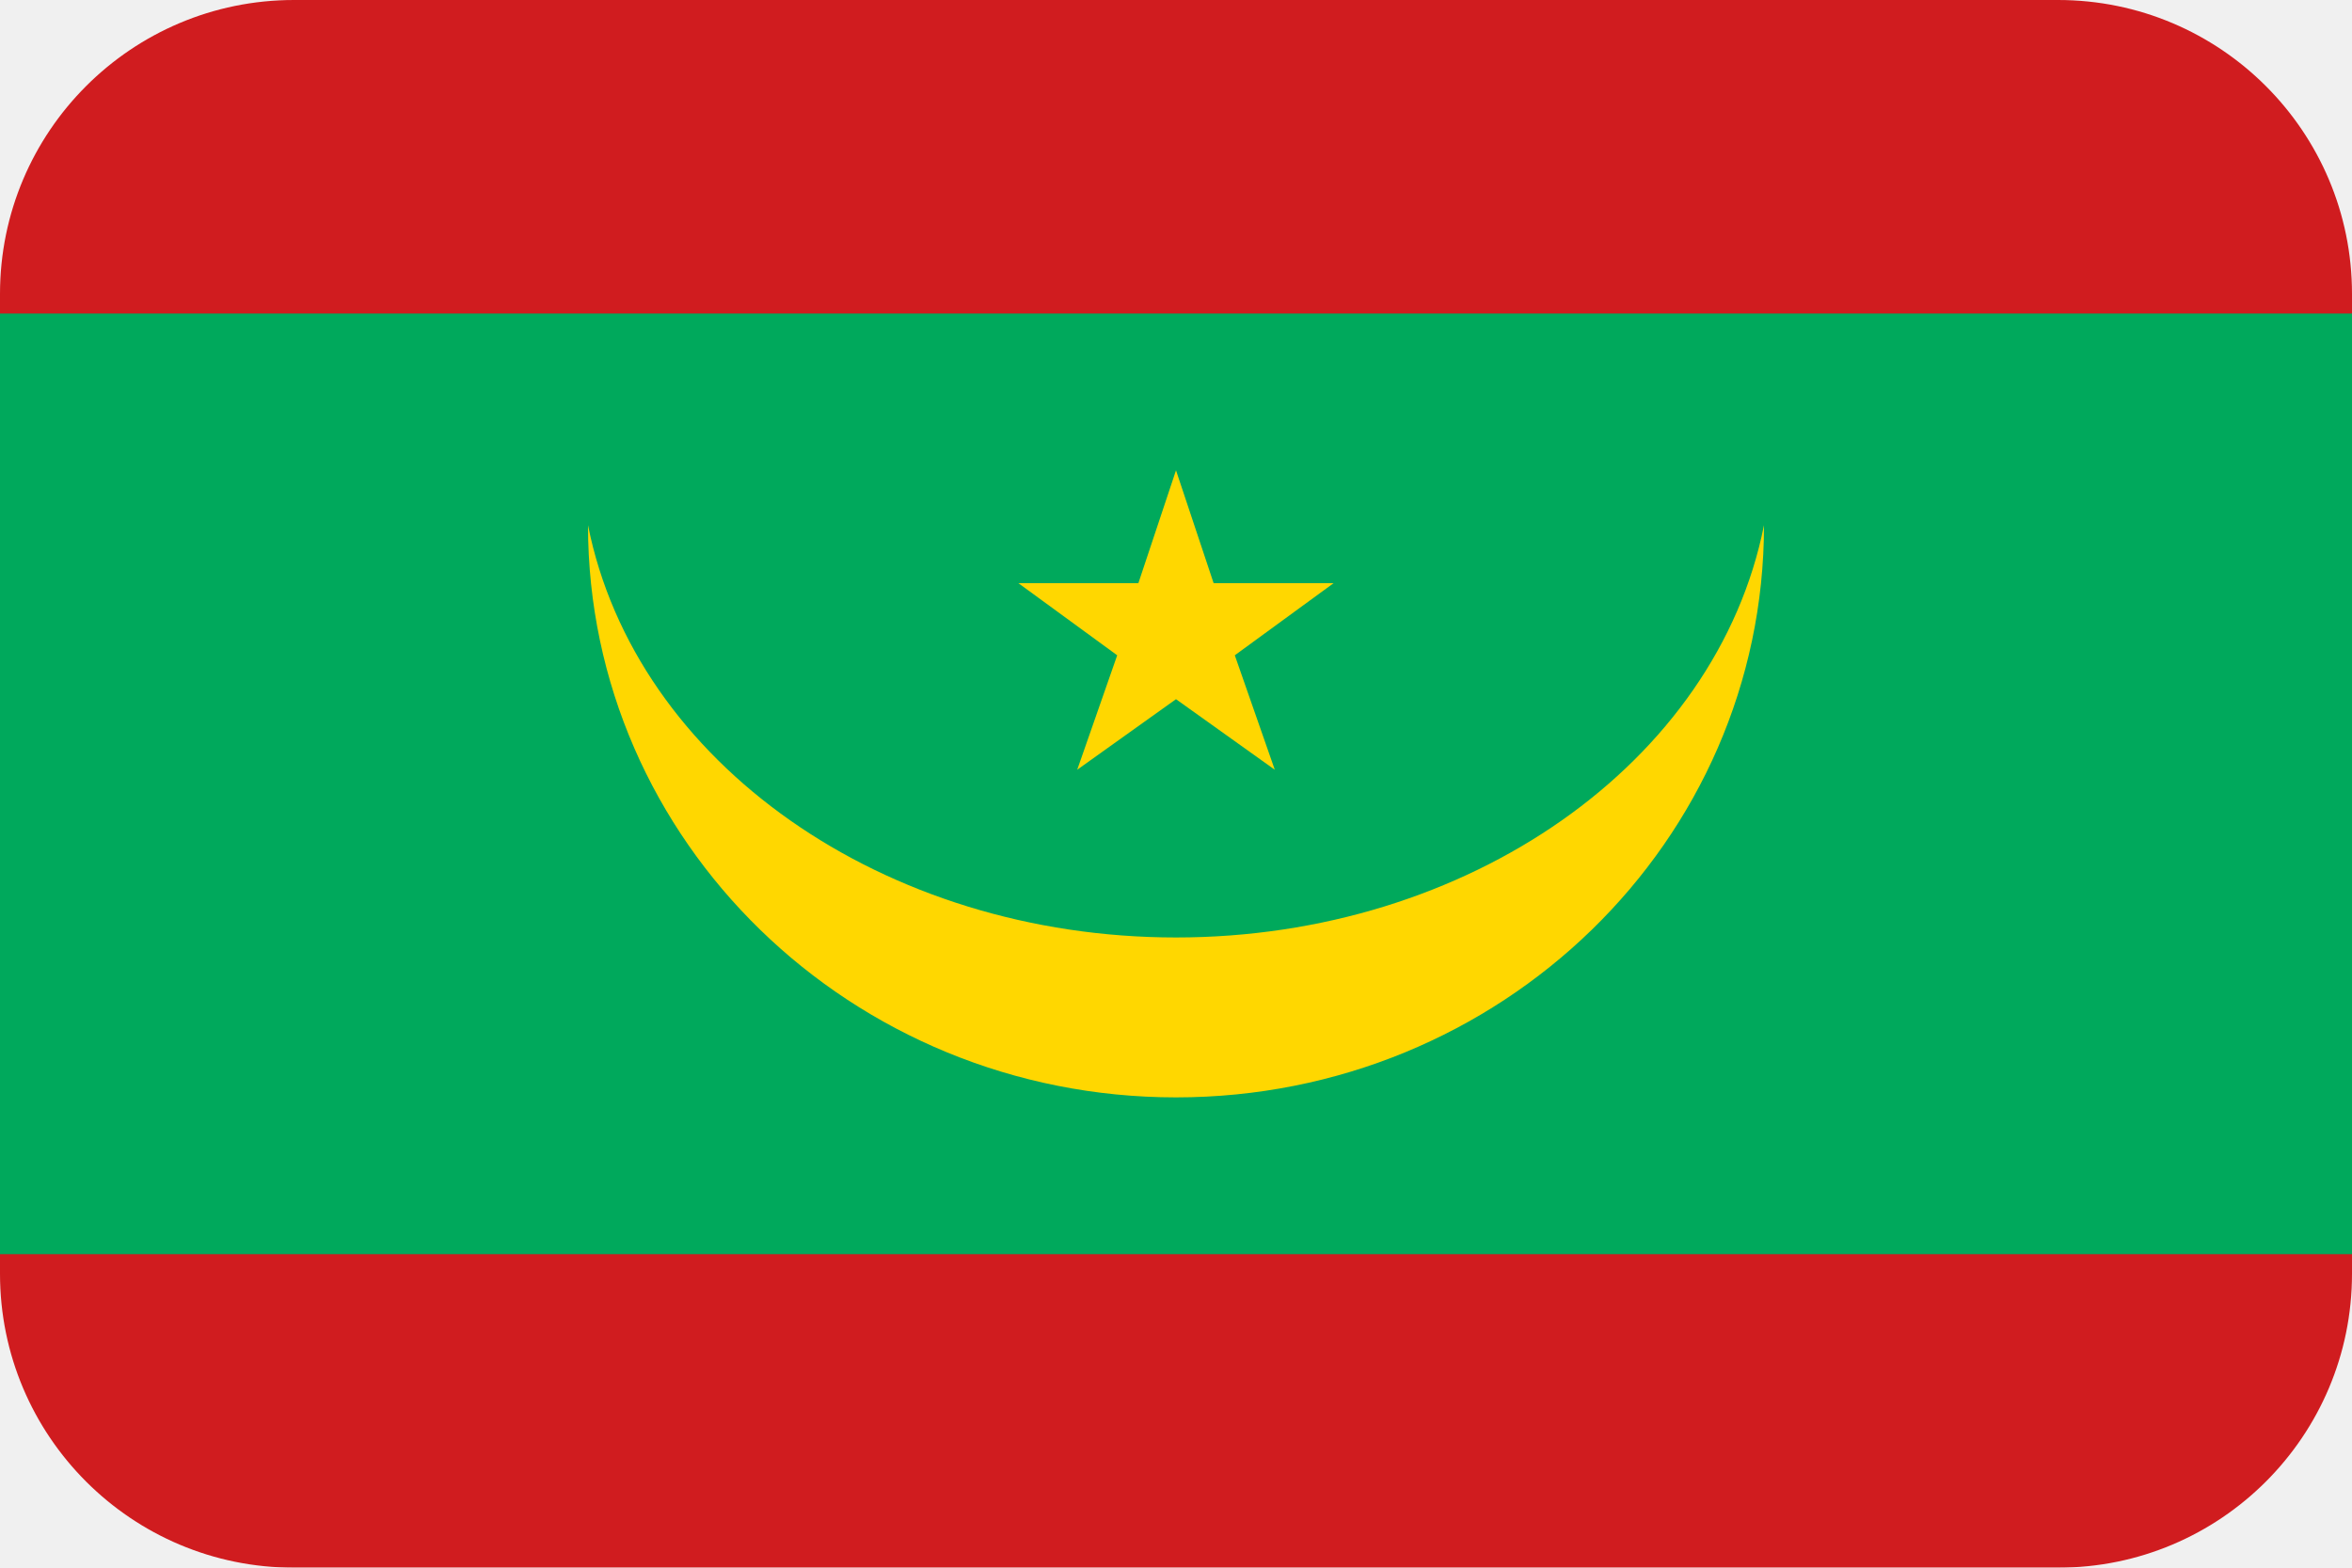
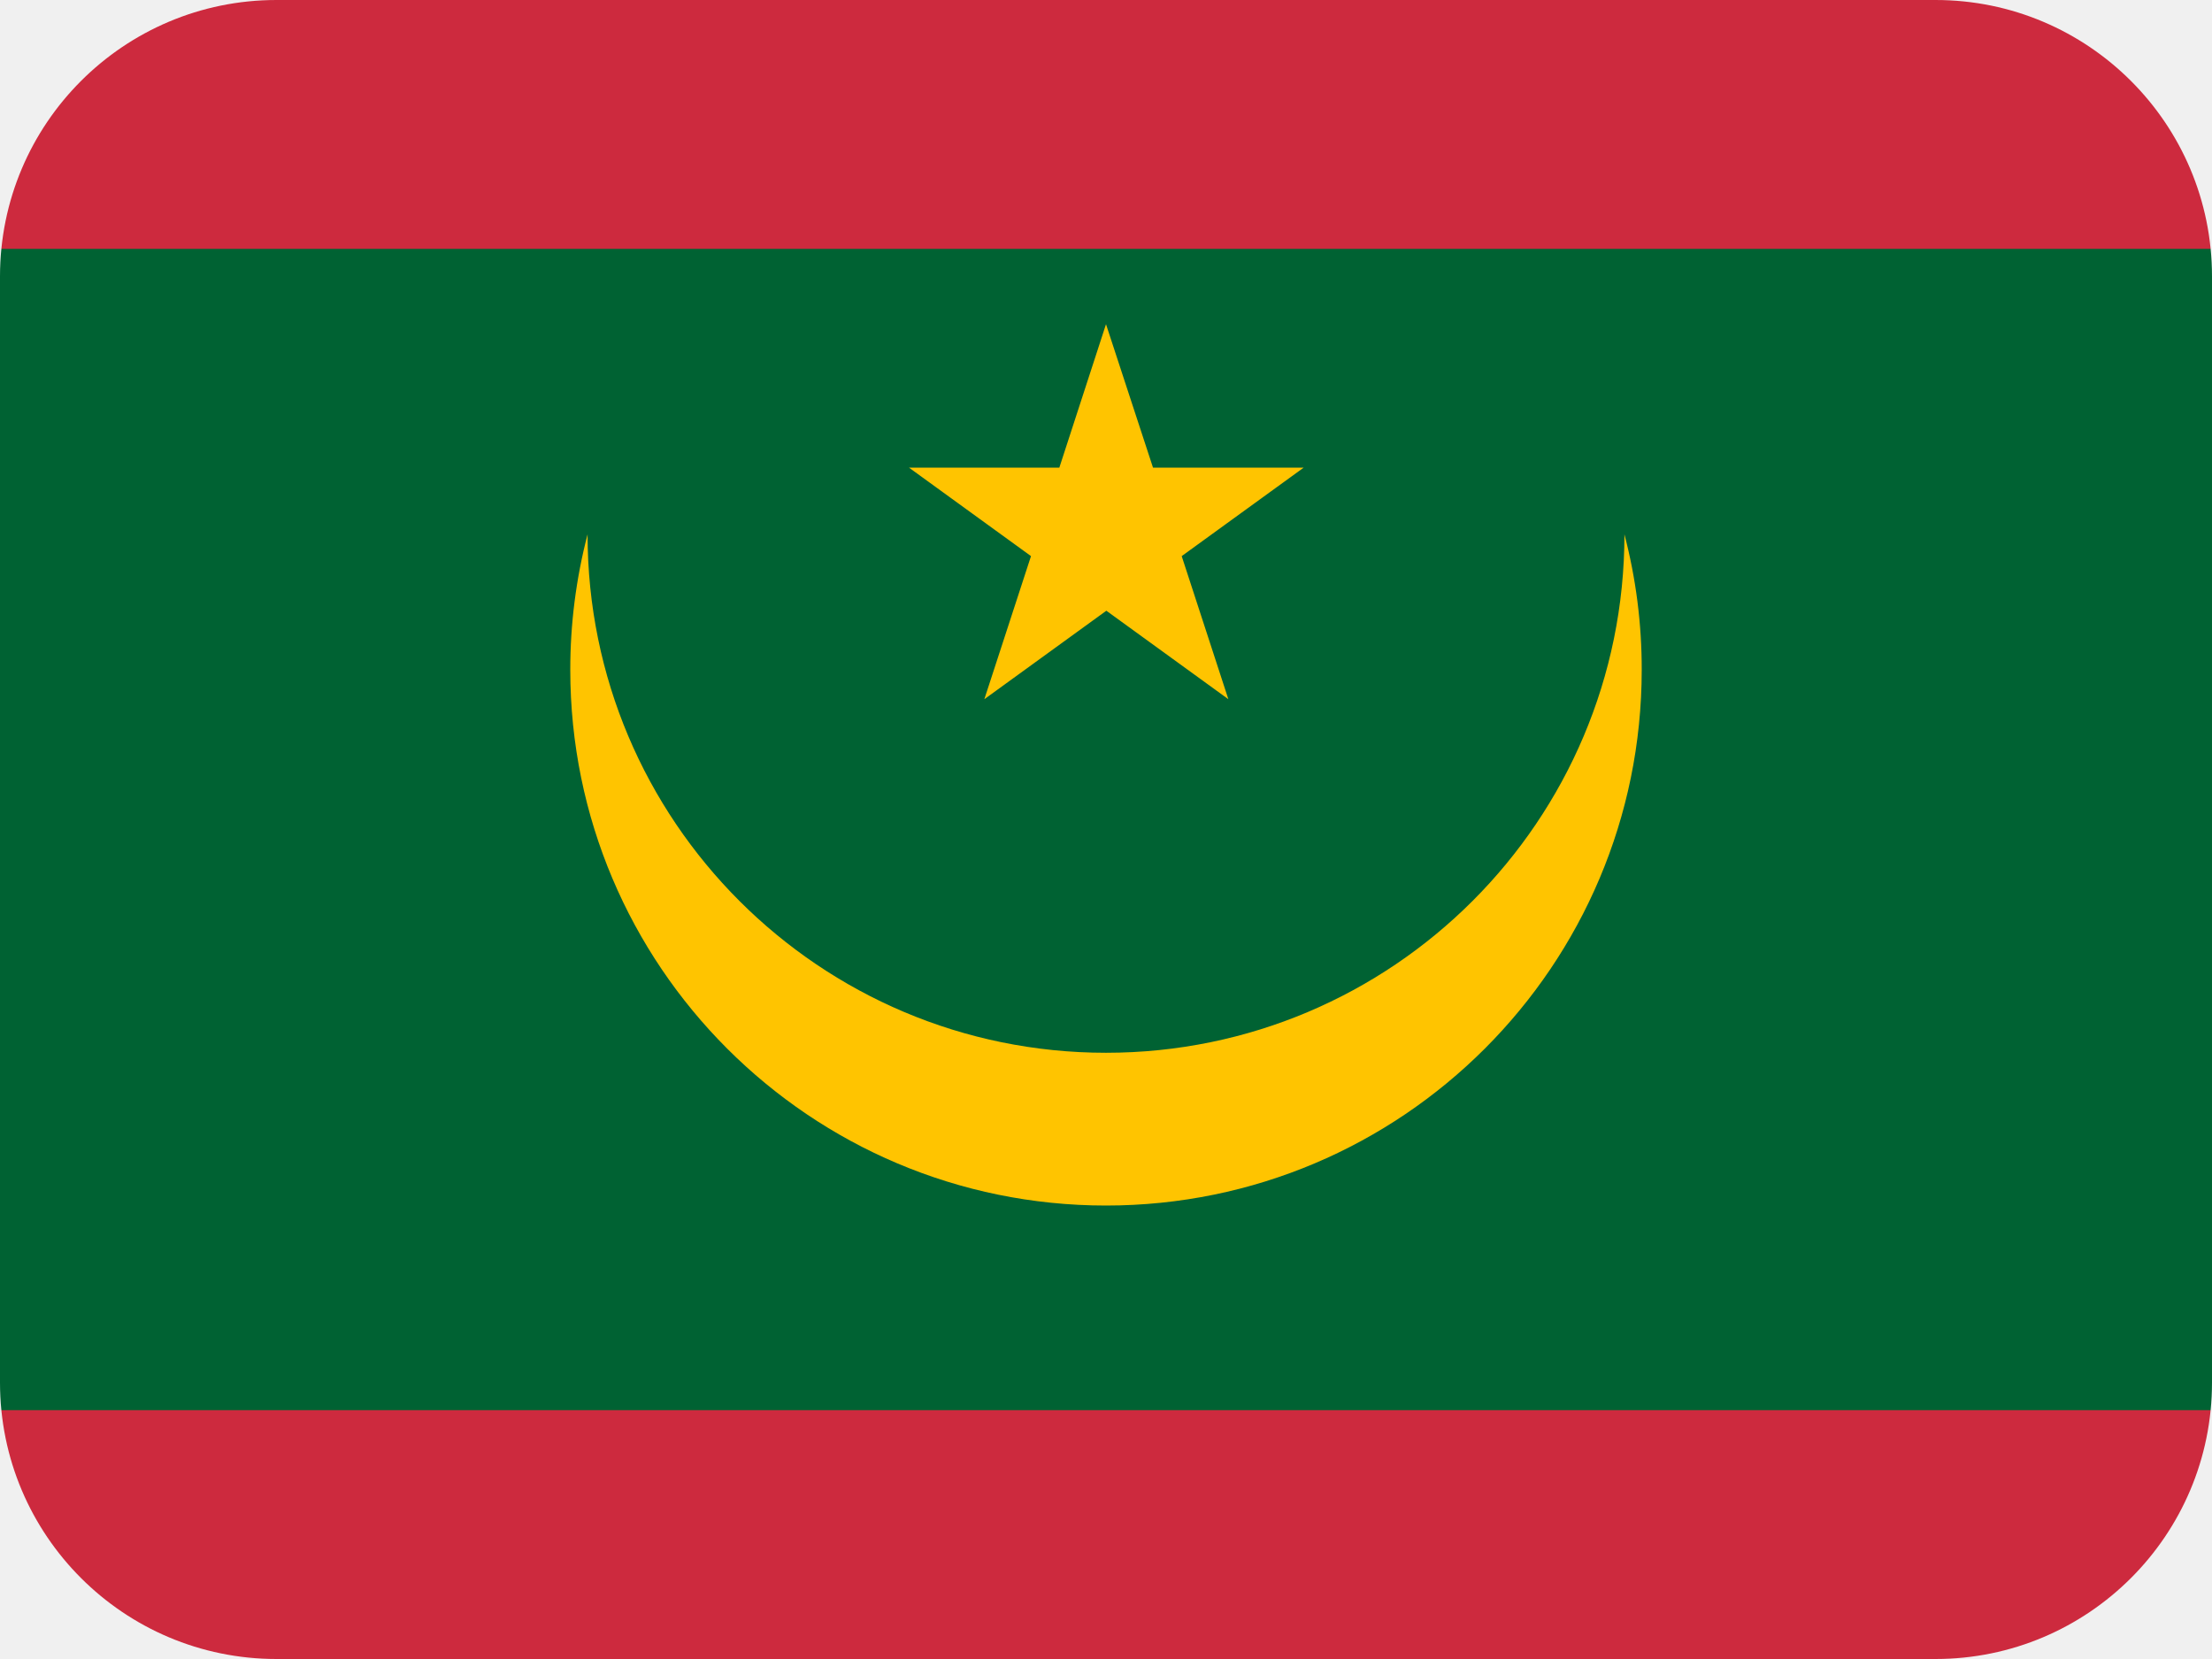
- <svg xmlns="http://www.w3.org/2000/svg" viewBox="0 0 3000 2000">
+ <svg xmlns="http://www.w3.org/2000/svg" id="flag-icons-mr" viewBox="0 0 640 480">
  <defs>
-     <mask id="fa-flag-rounded-mr" maskUnits="userSpaceOnUse" x="0.0" y="0.0" width="3000.0" height="2000.0">
-       <rect x="0.0" y="0.0" width="3000.0" height="2000.0" rx="375.0" ry="375.0" fill="#fff" />
+     <mask id="fa-flag-rounded-mr" maskUnits="userSpaceOnUse" x="0" y="0" width="640" height="480">
+       <rect x="0" y="0" width="640" height="480" rx="80" ry="80" fill="#fff" />
    </mask>
  </defs>
  <g mask="url(#fa-flag-rounded-mr)">
-     <path fill="#d01c1f" d="M0 0h3000v2000H0z" />
-     <path fill="#00a95c" d="M0 400h3000v1200H0z" />
-     <path fill="gold" d="M1299 744h153l48-144 48 144h153l-126 92 51 146-126-90-126 90 51-146zm-549-74a760.093 628 0 001500 0 750 730 0 01-1500 0z" />
+     <path fill="#cd2a3e" d="M0 0h640v480H0z" />
+     <path fill="#006233" d="M0 72h640v336H0z" />
+     <path fill="#ffc400" d="M470 154.6a150 150 0 0 1-300 0 155 155 0 0 0-5 39.2 155 155 0 1 0 310 0 154 154 0 0 0-5-39.2" class="mr-st1" />
+     <path fill="#ffc400" d="m320 93.8-13.5 41.5H263l35.3 25.6-13.5 41.4 35.3-25.6 35.3 25.6-13.5-41.4 35.3-25.6h-43.6z" />
  </g>
</svg>
